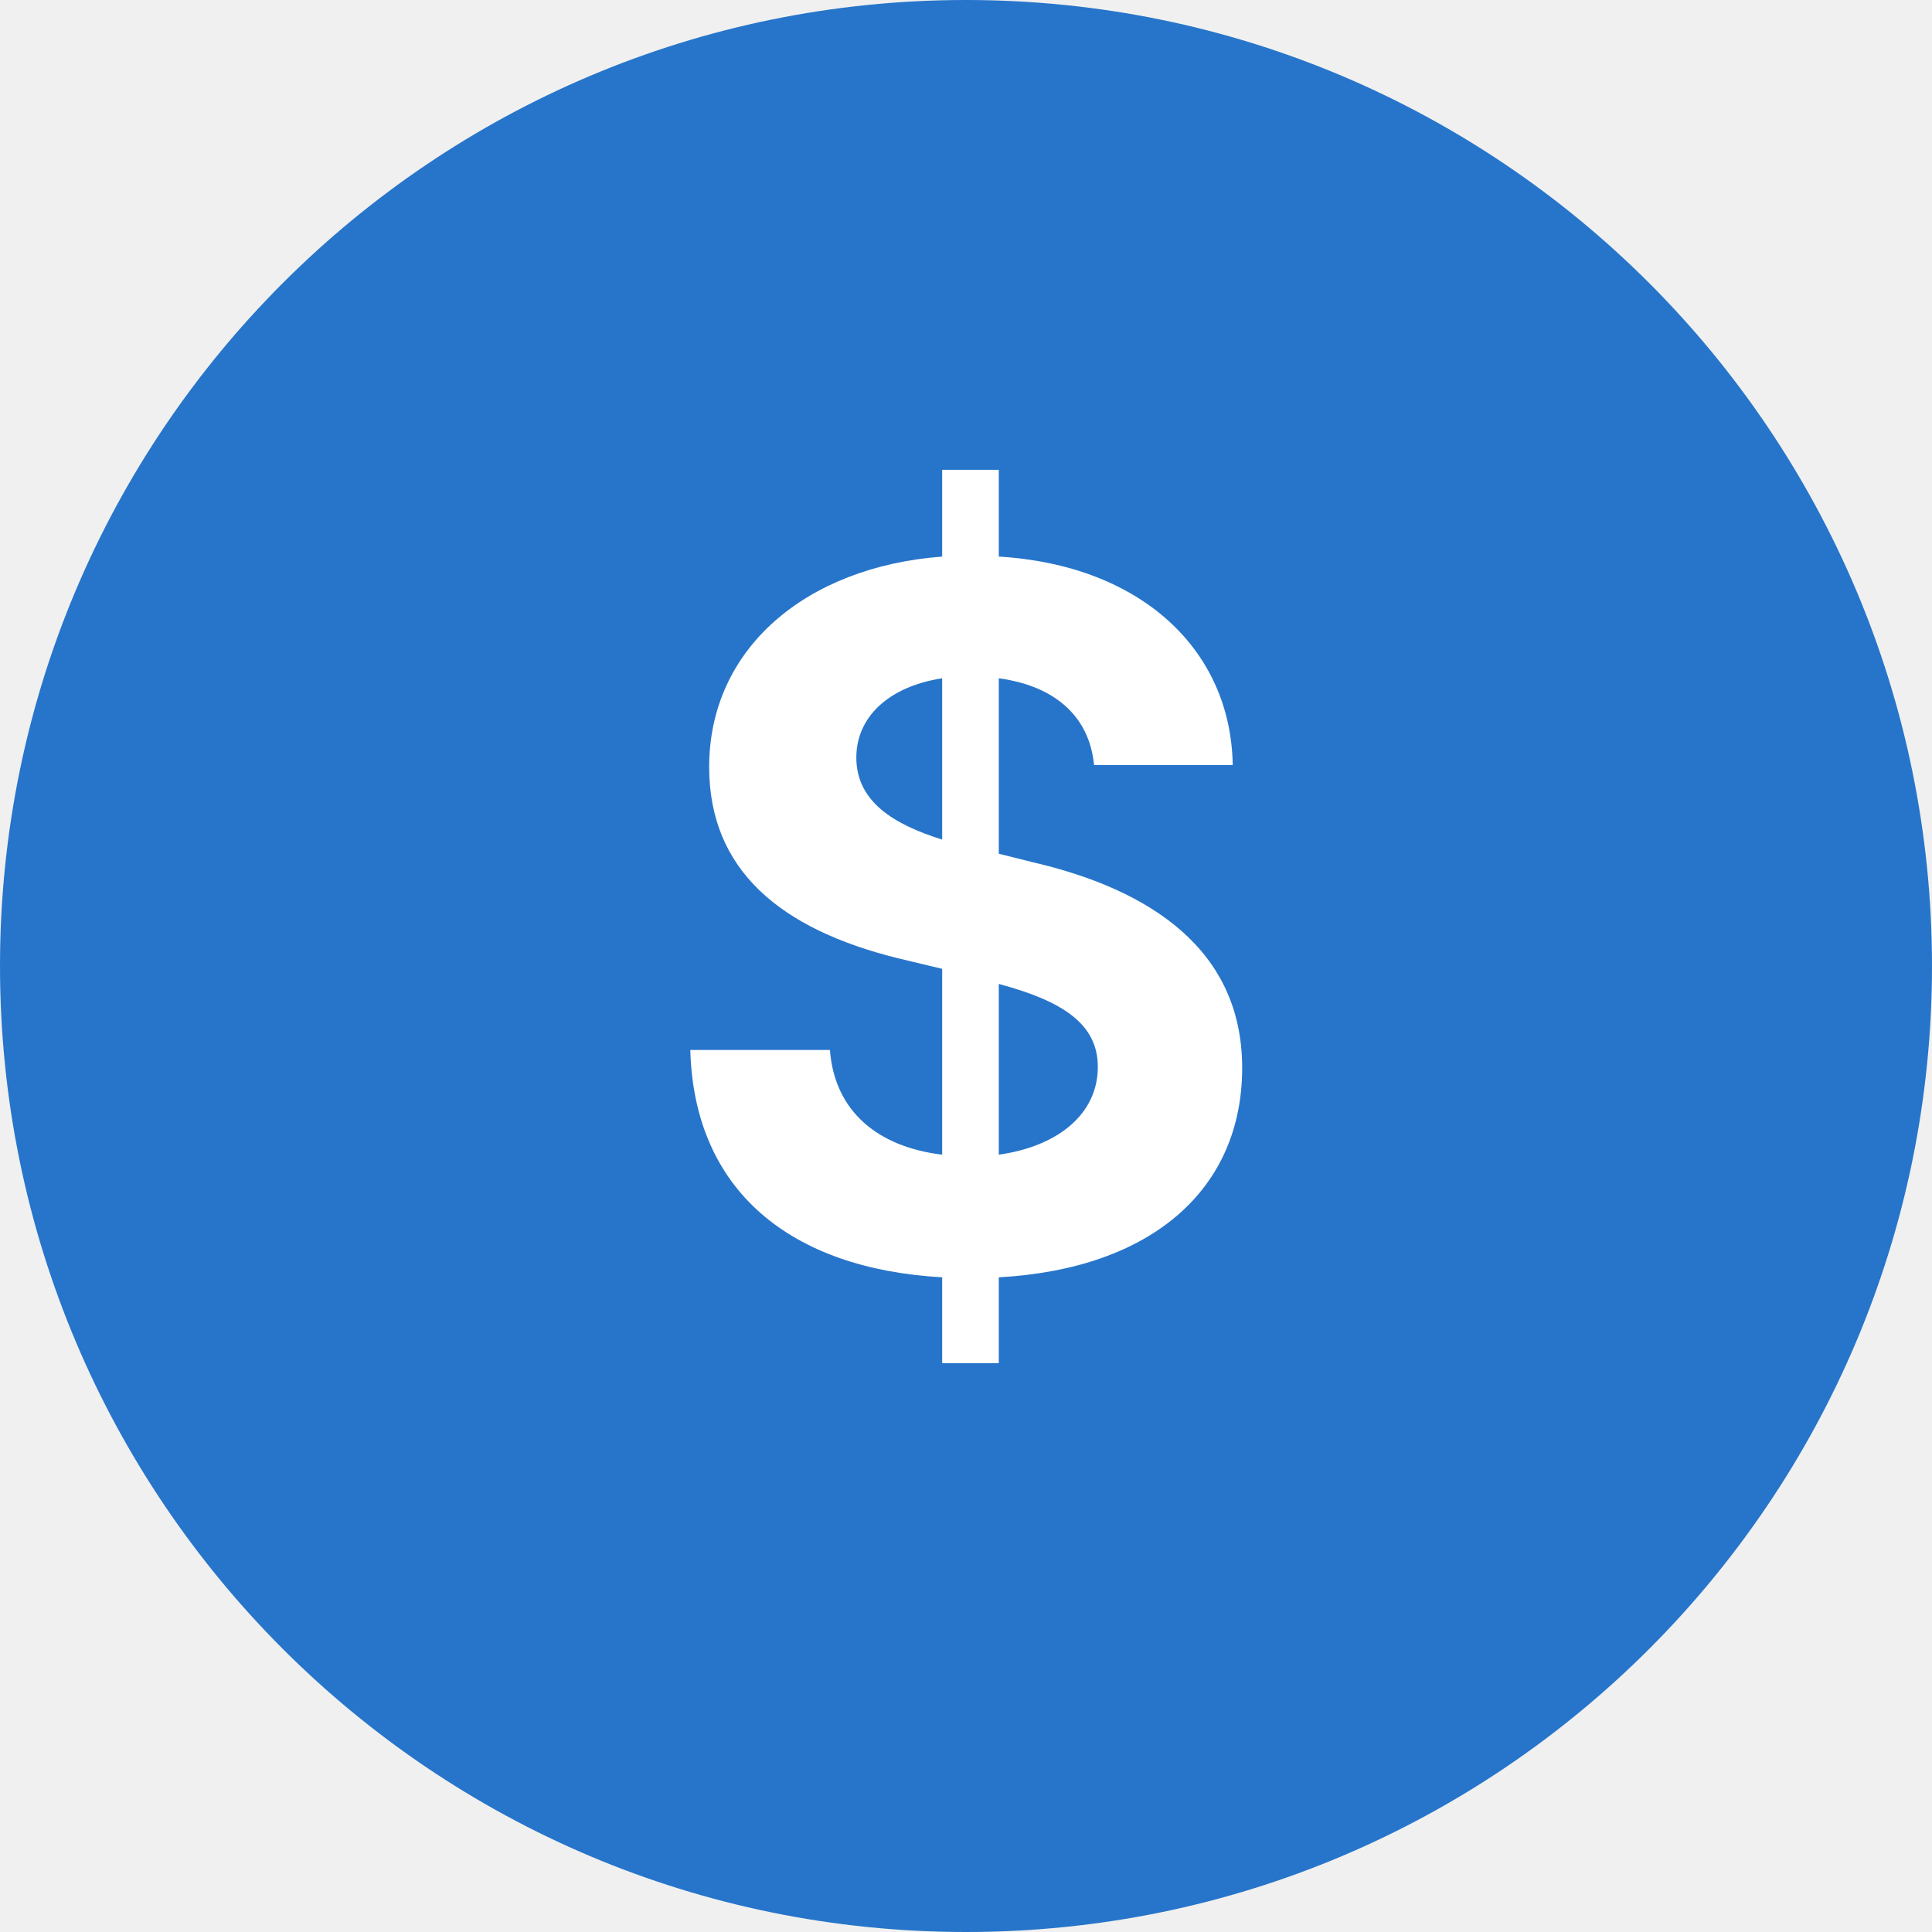
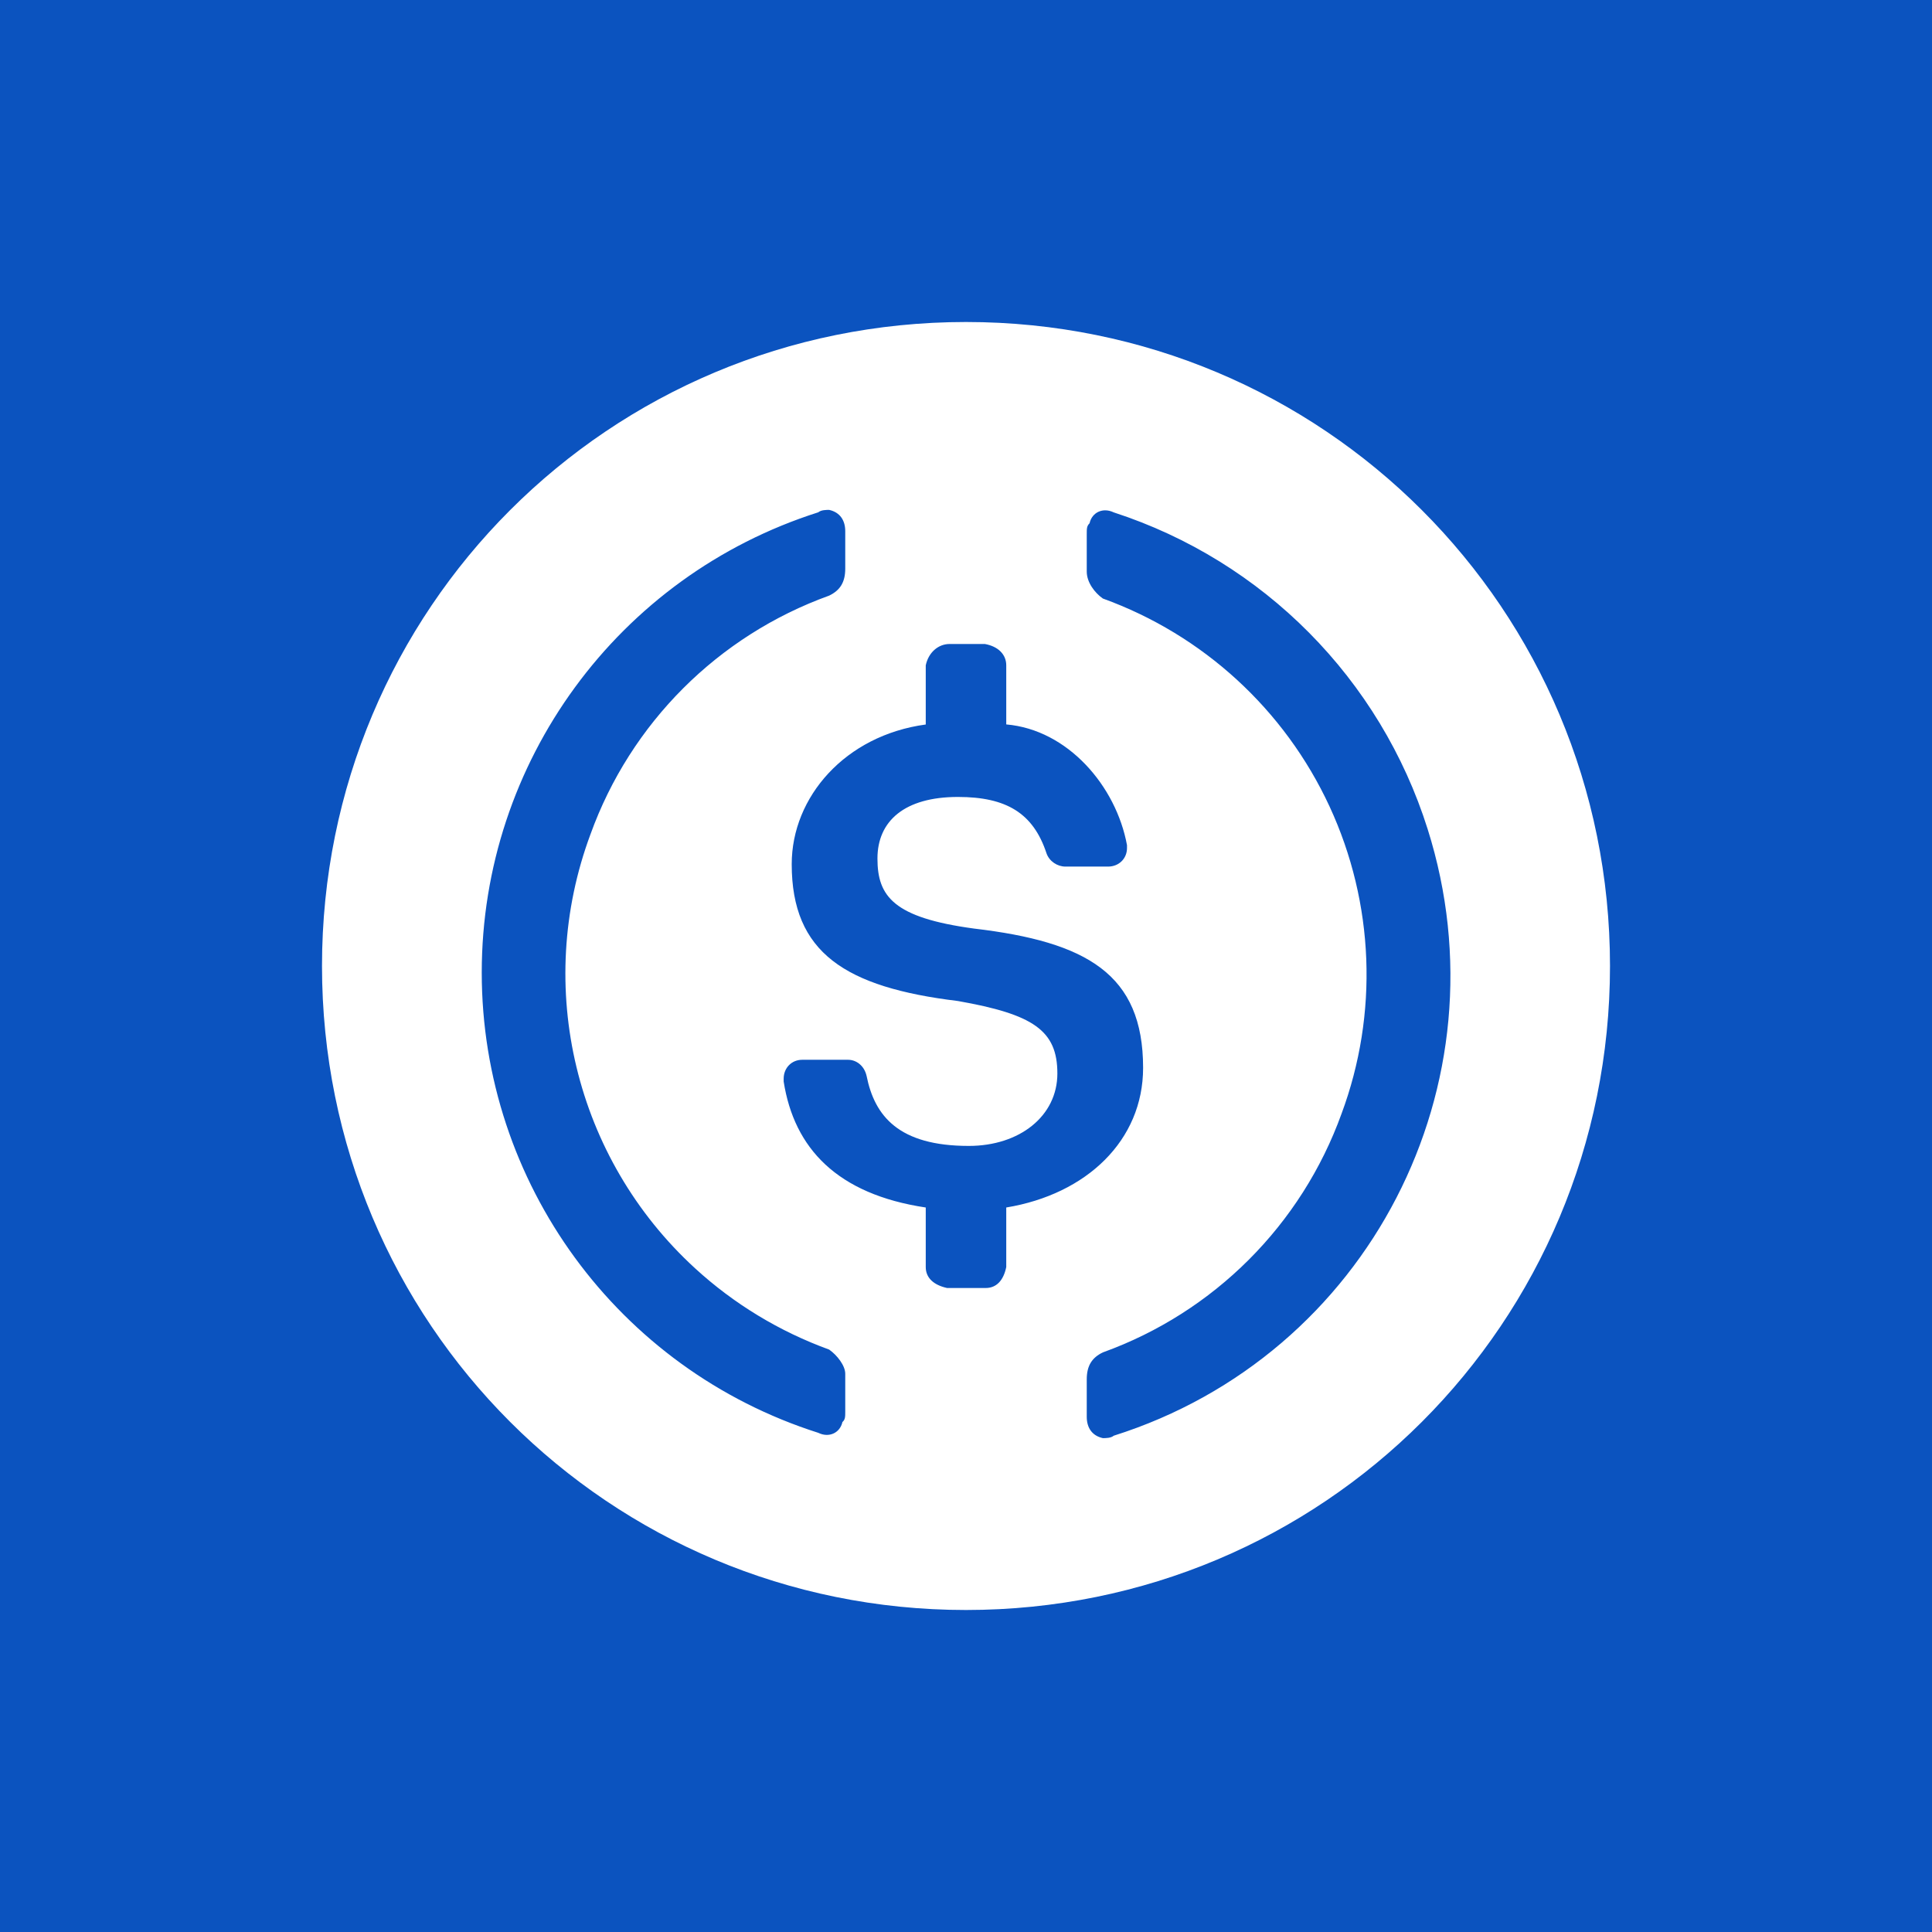
- <svg xmlns="http://www.w3.org/2000/svg" viewBox="0 0 32 32" width="32" height="32">
-   <circle cx="16" cy="16" r="16" fill="#2775CA" />
-   <text x="16" y="21" font-family="system-ui, -apple-system, sans-serif" font-size="16" font-weight="bold" fill="#FFFFFF" text-anchor="middle">$</text>
+ <svg xmlns="http://www.w3.org/2000/svg" width="24" height="24" fill="none" viewBox="0 0 24 24" class="web3icons">
+   <g clip-path="url(#USDC__a)">
+     <path fill="#0B53BF" d="M24 0H0v24h24z" />
+     <path fill="#fff" fill-rule="evenodd" d="M12 20c4.435 0 8-3.565 8-8s-3.565-8-8-8-8 3.565-8 8 3.565 8 8 8m2.2-6.735c0-1.165-.7-1.565-2.1-1.73-1-.135-1.2-.4-1.2-.87 0-.465.335-.765 1-.765.6 0 .935.2 1.1.7.035.1.135.165.235.165h.53c.135 0 .235-.1.235-.23v-.036c-.135-.734-.735-1.434-1.5-1.5v-.734c0-.135-.1-.235-.265-.265h-.44c-.135 0-.26.1-.295.265V9c-1 .135-1.665.9-1.665 1.735 0 1.1.665 1.53 2.065 1.7.935.165 1.235.365 1.235.9 0 .53-.47.9-1.1.9-.87 0-1.17-.37-1.27-.87-.03-.13-.13-.2-.23-.2h-.57c-.13 0-.23.1-.23.235v.035c.13.83.665 1.4 1.765 1.565v.74c0 .135.1.224.265.26h.48c.13 0 .22-.09.255-.26V15c1-.165 1.7-.835 1.7-1.735m-5.566 2.49c.483.443 1.05.786 1.666 1.01.1.07.2.2.2.3v.47c0 .064 0 .1-.035.13-.03.134-.165.2-.3.134a6 6 0 0 1 0-11.435c.035-.03.1-.03.135-.03.135.03.2.13.2.265v.465c0 .17-.065.27-.2.335a4.93 4.93 0 0 0-2.965 2.965 4.965 4.965 0 0 0 1.299 5.391M13.535 6.5c.03-.135.165-.2.3-.135a6.05 6.05 0 0 1 3.9 3.935c1 3.165-.735 6.535-3.9 7.535-.035.03-.1.03-.135.03-.135-.03-.2-.13-.2-.265v-.465c0-.17.065-.27.2-.335a4.93 4.93 0 0 0 2.965-2.965 4.967 4.967 0 0 0-2.965-6.4c-.1-.07-.2-.2-.2-.335v-.465c0-.07 0-.1.035-.135" clip-rule="evenodd" />
+   </g>
+   <defs>
+     <clipPath id="USDC__a">
+       <path fill="#fff" d="M0 0h24v24H0z" />
+     </clipPath>
+   </defs>
</svg>
